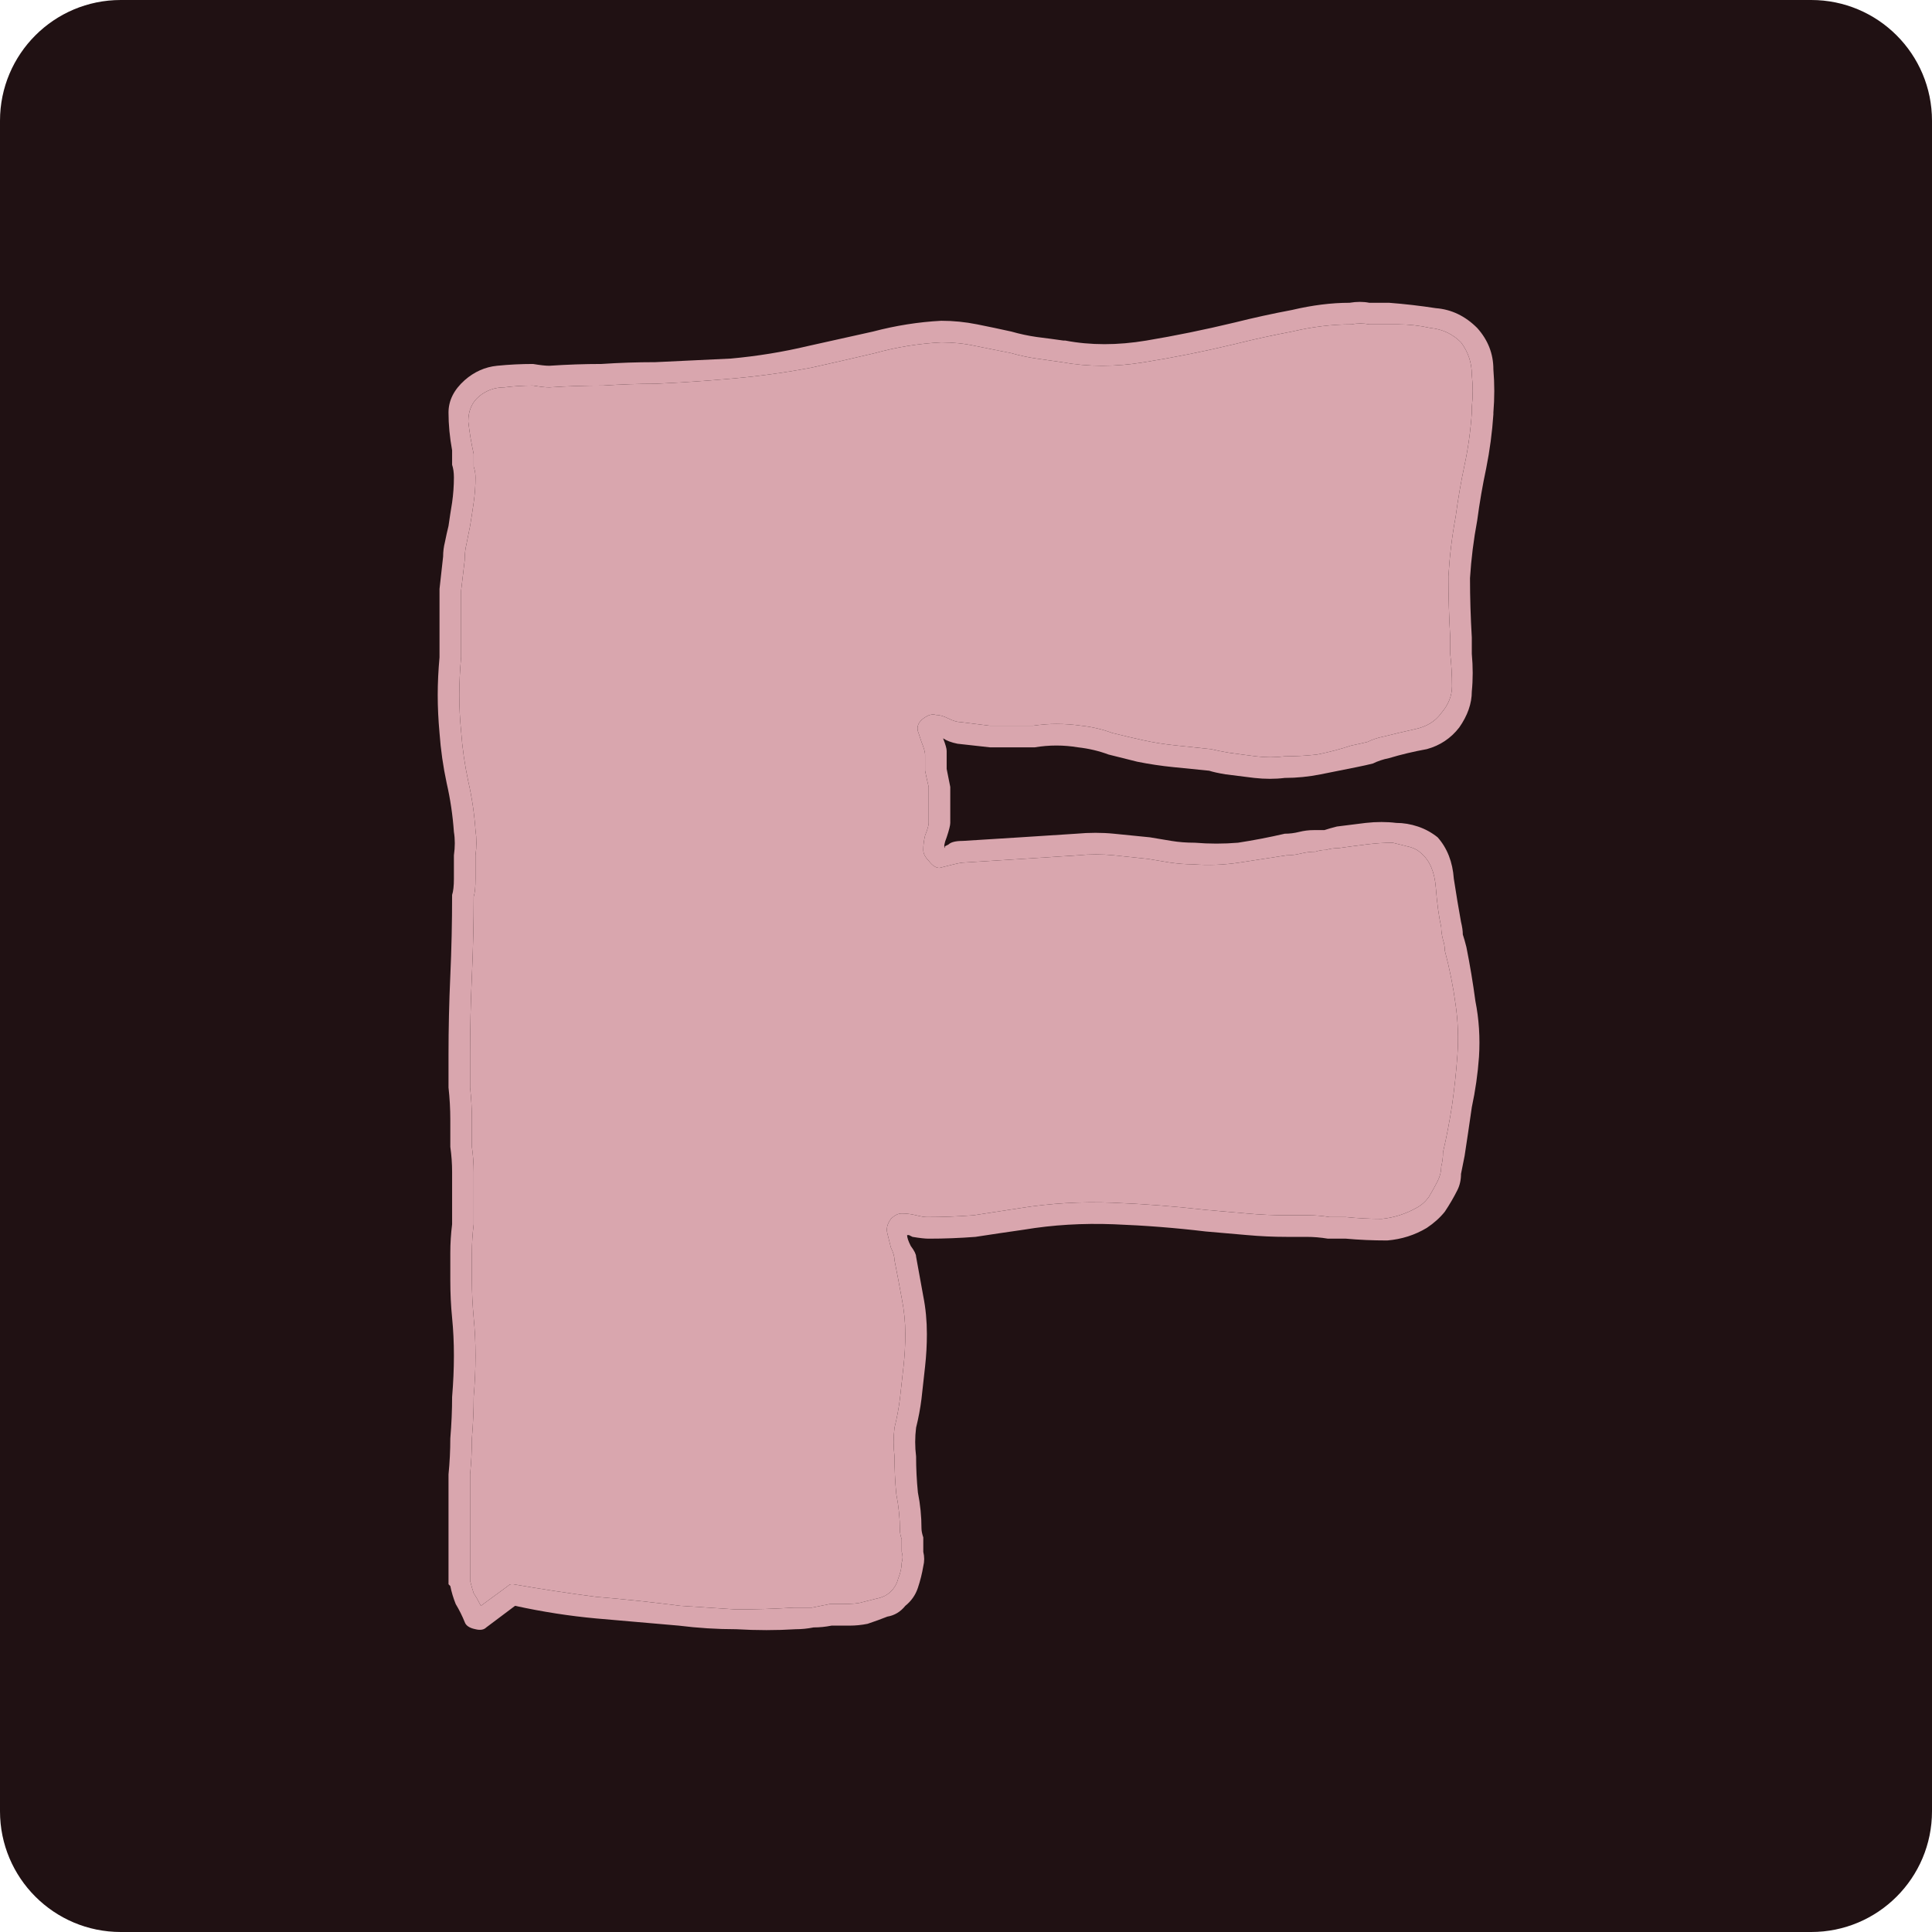
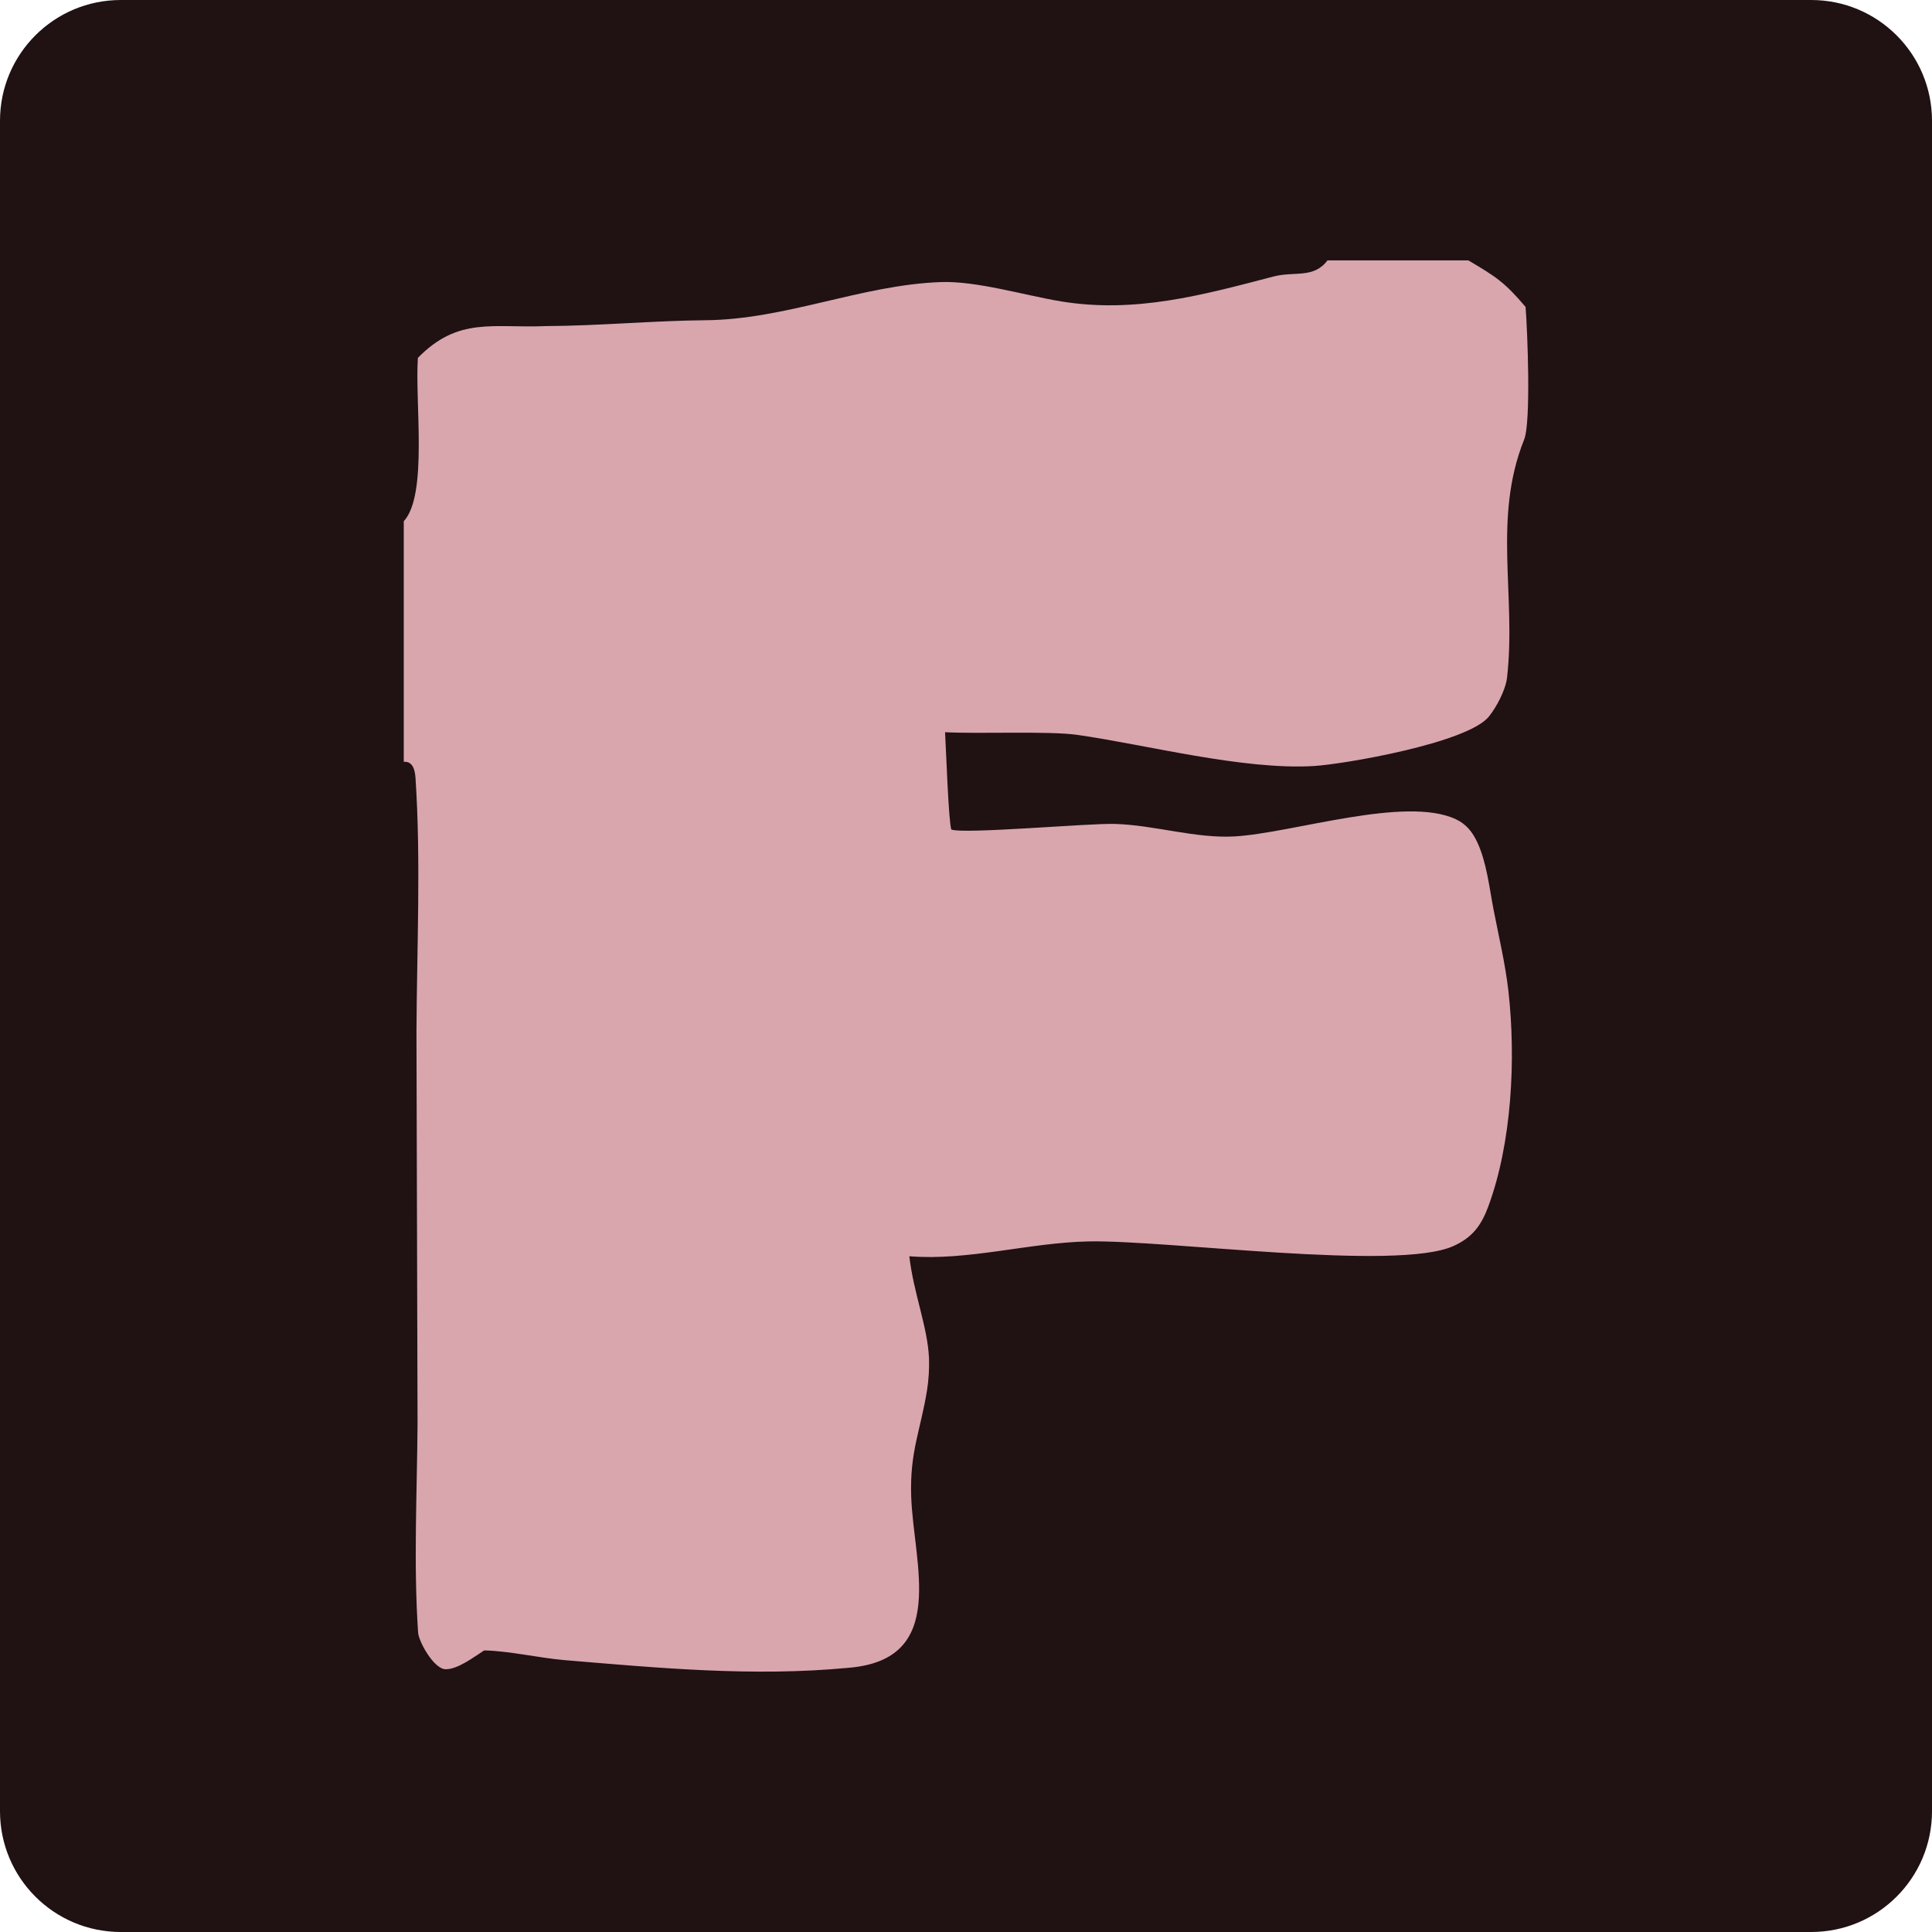
<svg xmlns="http://www.w3.org/2000/svg" width="512" height="512" viewBox="0 0 512 512" fill="none">
  <rect width="512" height="512" rx="32" fill="#201113" />
-   <path d="M128.868 431.285C128.233 431.921 127.279 432.08 126.009 431.762C124.42 431.444 123.467 430.808 123.149 429.854C122.513 428.264 121.719 426.674 120.766 425.084C120.13 423.494 119.654 421.904 119.336 420.314C119.336 420.314 119.177 420.155 118.86 419.837C118.86 419.519 118.86 419.36 118.86 419.36C118.86 416.181 118.86 413.001 118.86 409.821C118.86 406.641 118.86 403.462 118.86 400.282C118.86 397.102 118.86 393.922 118.86 390.743C119.177 387.563 119.336 384.383 119.336 381.203C119.654 377.388 119.813 373.731 119.813 370.233C120.13 366.417 120.289 362.761 120.289 359.263C120.289 355.765 120.13 352.426 119.813 349.247C119.495 346.067 119.336 342.728 119.336 339.23C119.336 336.687 119.336 334.302 119.336 332.076C119.336 329.532 119.495 326.988 119.813 324.444C119.813 322.219 119.813 319.993 119.813 317.767C119.813 315.223 119.813 312.838 119.813 310.612C119.813 308.387 119.654 306.161 119.336 303.935C119.336 301.391 119.336 299.006 119.336 296.78C119.336 293.919 119.177 291.057 118.86 288.195C118.86 285.333 118.86 282.472 118.86 279.61C118.86 272.614 119.018 265.619 119.336 258.623C119.654 251.628 119.813 244.473 119.813 237.16C120.13 236.206 120.289 234.775 120.289 232.867C120.289 230.641 120.289 228.575 120.289 226.667C120.607 224.441 120.607 222.374 120.289 220.466C119.972 216.014 119.336 211.722 118.383 207.588C117.43 203.136 116.794 198.685 116.477 194.233C116.159 190.735 116 187.397 116 184.217C116 181.037 116.159 177.698 116.477 174.201C116.477 172.293 116.477 170.544 116.477 168.954C116.477 167.364 116.477 165.615 116.477 163.707C116.477 161.164 116.477 158.62 116.477 156.076C116.794 153.214 117.112 150.352 117.43 147.491C117.43 146.219 117.589 144.947 117.906 143.675C118.224 142.085 118.542 140.654 118.86 139.382C119.177 137.156 119.495 135.089 119.813 133.182C120.13 130.956 120.289 128.73 120.289 126.504C120.289 125.232 120.13 124.119 119.813 123.165C119.813 121.893 119.813 120.621 119.813 119.35C119.177 115.852 118.86 112.513 118.86 109.333C118.86 106.154 120.289 103.292 123.149 100.748C125.691 98.522 128.55 97.25 131.728 96.932C134.905 96.614 138.082 96.455 141.26 96.455C143.166 96.773 144.596 96.932 145.549 96.932C150.315 96.614 154.922 96.455 159.37 96.455C164.136 96.137 168.902 95.978 173.668 95.978C180.34 95.66 187.013 95.342 193.685 95.024C200.675 94.388 207.506 93.275 214.179 91.686C219.898 90.414 225.617 89.142 231.336 87.87C237.373 86.28 243.41 85.326 249.447 85.008C252.624 85.008 255.801 85.326 258.979 85.962C262.156 86.598 265.174 87.234 268.034 87.87C270.258 88.506 272.482 88.983 274.706 89.301C277.248 89.619 279.631 89.937 281.855 90.255C282.173 90.255 282.332 90.255 282.332 90.255C289.004 91.527 296.153 91.527 303.779 90.255C311.404 88.983 319.189 87.393 327.132 85.485C332.216 84.213 337.299 83.1 342.383 82.146C347.784 80.874 352.868 80.239 357.634 80.239C359.54 79.921 361.288 79.921 362.877 80.239C364.783 80.239 366.531 80.239 368.119 80.239C372.25 80.556 376.38 81.033 380.511 81.669C384.641 81.987 388.295 83.736 391.472 86.916C394.332 90.096 395.762 93.752 395.762 97.886C396.079 101.702 396.079 105.518 395.762 109.333C395.762 109.333 395.762 109.492 395.762 109.81C395.444 114.58 394.809 119.35 393.855 124.119C392.902 128.571 392.108 133.182 391.472 137.951C390.519 143.039 389.884 148.126 389.566 153.214C389.566 158.302 389.725 163.548 390.043 168.954C390.043 169.908 390.043 171.339 390.043 173.247C390.36 176.744 390.36 180.083 390.043 183.263C390.043 186.443 388.931 189.622 386.706 192.802C384.482 195.664 381.623 197.572 378.128 198.526C374.633 199.162 371.296 199.957 368.119 200.911C366.531 201.229 365.101 201.706 363.83 202.341C362.559 202.659 361.129 202.977 359.54 203.295C356.363 203.931 353.186 204.567 350.009 205.203C346.831 205.839 343.654 206.157 340.477 206.157C337.935 206.475 335.234 206.475 332.374 206.157C329.833 205.839 327.291 205.521 324.749 205.203C322.843 204.885 321.413 204.567 320.46 204.249C317.282 203.931 314.105 203.613 310.928 203.295C307.75 202.977 304.573 202.5 301.396 201.865C298.854 201.229 296.312 200.593 293.77 199.957C291.228 199.003 288.528 198.367 285.668 198.049C283.762 197.731 281.855 197.572 279.949 197.572C278.043 197.572 276.136 197.731 274.23 198.049C272.641 198.049 271.529 198.049 270.894 198.049C268.034 198.049 265.174 198.049 262.315 198.049C259.455 197.731 256.596 197.413 253.736 197.095C252.148 196.777 250.877 196.3 249.923 195.664C250.559 197.254 250.877 198.367 250.877 199.003C250.877 200.593 250.877 202.182 250.877 203.772C251.194 205.362 251.512 206.952 251.83 208.542C251.83 211.404 251.83 214.584 251.83 218.081C251.83 218.717 251.512 219.989 250.877 221.897C250.241 223.487 250.082 224.441 250.4 224.759C250.4 224.759 250.4 224.6 250.4 224.282C250.4 224.282 250.718 224.123 251.353 223.805C251.989 223.169 253.26 222.851 255.166 222.851C260.25 222.533 265.333 222.215 270.417 221.897C275.501 221.579 280.426 221.261 285.191 220.943C288.687 220.625 292.023 220.625 295.2 220.943C298.377 221.261 301.555 221.579 304.732 221.897C306.638 222.215 308.545 222.533 310.451 222.851C312.357 223.169 314.423 223.328 316.647 223.328C320.46 223.646 324.272 223.646 328.085 223.328C332.216 222.692 336.346 221.897 340.477 220.943C341.748 220.943 343.018 220.784 344.289 220.466C345.56 220.148 346.831 219.989 348.102 219.989C349.055 219.989 350.009 219.989 350.962 219.989C351.915 219.671 353.027 219.353 354.298 219.035C356.84 218.717 359.382 218.399 361.923 218.081C364.783 217.763 367.484 217.763 370.026 218.081C371.932 218.081 373.838 218.399 375.745 219.035C377.651 219.671 379.399 220.625 380.987 221.897C383.529 224.759 384.959 228.416 385.277 232.867C385.912 237.001 386.548 240.817 387.183 244.314C387.501 245.586 387.66 246.699 387.66 247.653C387.977 248.607 388.295 249.72 388.613 250.992C389.566 255.762 390.36 260.531 390.996 265.301C391.949 270.07 392.267 274.999 391.949 280.087C391.631 284.538 390.996 288.99 390.043 293.442C389.407 297.893 388.772 302.186 388.136 306.32C387.818 307.91 387.501 309.5 387.183 311.089C387.183 312.679 386.865 314.11 386.23 315.382C385.277 317.29 384.165 319.198 382.894 321.106C381.623 322.696 380.034 324.126 378.128 325.398C374.95 327.306 371.455 328.419 367.643 328.737C363.83 328.737 360.176 328.578 356.681 328.26C354.457 328.26 352.868 328.26 351.915 328.26C350.009 327.942 348.102 327.783 346.196 327.783C344.607 327.783 342.86 327.783 340.953 327.783C337.458 327.783 333.963 327.624 330.468 327.306C326.973 326.988 323.319 326.67 319.506 326.352C311.563 325.398 303.461 324.762 295.2 324.444C286.939 324.126 278.996 324.603 271.37 325.875C266.922 326.511 262.633 327.147 258.502 327.783C254.372 328.101 250.241 328.26 246.111 328.26C245.157 328.26 243.728 328.101 241.821 327.783C241.821 327.783 241.504 327.624 240.868 327.306C240.868 327.306 240.709 327.306 240.391 327.306C240.391 327.942 240.709 328.896 241.345 330.168C242.298 331.44 242.774 332.394 242.774 333.03C243.41 336.528 244.045 340.025 244.681 343.523C245.316 346.703 245.634 350.042 245.634 353.539C245.634 356.401 245.475 359.263 245.157 362.125C244.84 364.986 244.522 367.848 244.204 370.71C243.887 373.254 243.41 375.798 242.774 378.341C242.457 380.885 242.457 383.429 242.774 385.973C242.774 389.153 242.933 392.332 243.251 395.512C243.887 398.692 244.204 401.872 244.204 405.052C244.204 405.687 244.363 406.482 244.681 407.436C244.681 408.708 244.681 409.98 244.681 411.252C244.999 412.524 244.999 413.796 244.681 415.068C244.363 416.976 243.887 418.883 243.251 420.791C242.616 422.699 241.504 424.289 239.915 425.561C238.644 427.151 237.055 428.105 235.149 428.423C233.56 429.059 231.813 429.695 229.906 430.331C228.318 430.649 226.729 430.808 225.14 430.808C223.552 430.808 221.963 430.808 220.374 430.808C218.786 431.126 217.197 431.285 215.609 431.285C214.02 431.603 212.431 431.762 210.843 431.762C205.759 432.08 200.516 432.08 195.115 431.762C190.031 431.762 184.948 431.444 179.864 430.808C172.556 430.172 165.248 429.536 157.94 428.9C150.95 428.264 143.801 427.151 136.494 425.561L128.868 431.285ZM127.438 425.561L134.587 420.314C134.905 419.996 135.223 419.837 135.54 419.837C135.858 419.837 136.017 419.837 136.017 419.837C143.325 421.109 150.633 422.222 157.94 423.176C165.566 423.812 173.033 424.607 180.34 425.561C185.424 425.879 190.349 426.197 195.115 426.515C200.199 426.515 205.282 426.356 210.366 426.038C211.955 426.038 213.543 426.038 215.132 426.038C216.721 425.72 218.309 425.402 219.898 425.084C220.533 425.084 221.645 425.084 223.234 425.084C225.776 425.084 227.523 424.925 228.477 424.607C229.748 424.289 231.018 423.971 232.289 423.653C233.878 423.335 235.149 422.699 236.102 421.745C237.055 420.791 237.691 419.678 238.009 418.407C238.644 416.817 238.962 415.386 238.962 414.114C239.279 413.16 239.279 412.206 238.962 411.252C238.962 409.98 238.962 408.867 238.962 407.913C238.644 406.959 238.485 406.164 238.485 405.528C238.485 402.349 238.167 399.169 237.532 395.989C237.214 392.809 237.055 389.471 237.055 385.973C236.738 383.429 236.738 380.885 237.055 378.341C237.691 375.798 238.167 373.254 238.485 370.71C238.803 367.848 239.121 364.986 239.438 362.125C239.756 359.263 239.915 356.401 239.915 353.539C239.915 350.36 239.597 347.18 238.962 344C238.326 340.502 237.691 337.164 237.055 333.984C237.055 333.03 236.738 331.917 236.102 330.645C235.784 329.373 235.467 328.101 235.149 326.829C234.831 325.557 235.149 324.285 236.102 323.014C237.055 322.06 238.009 321.583 238.962 321.583C240.233 321.583 241.504 321.742 242.774 322.06C244.045 322.378 244.999 322.537 245.634 322.537C249.765 322.537 253.895 322.378 258.026 322.06C262.156 321.424 266.287 320.788 270.417 320.152C278.36 318.88 286.462 318.403 294.723 318.721C302.984 319.039 311.245 319.675 319.506 320.629C323.319 320.947 326.973 321.265 330.468 321.583C333.963 321.901 337.458 322.06 340.953 322.06C342.86 322.06 344.766 322.06 346.672 322.06C348.579 322.06 350.485 322.219 352.391 322.537C353.345 322.537 354.774 322.537 356.681 322.537C359.858 322.855 363.035 323.014 366.213 323.014C369.39 322.696 372.408 321.742 375.268 320.152C376.539 319.516 377.651 318.562 378.604 317.29C379.557 315.7 380.352 314.269 380.987 312.997C381.623 311.725 381.94 310.453 381.94 309.182C382.258 307.91 382.417 306.638 382.417 305.366C383.37 301.232 384.165 297.098 384.8 292.965C385.435 288.513 385.912 284.061 386.23 279.61C386.548 275.158 386.389 270.706 385.753 266.255C385.118 261.485 384.165 256.715 382.894 251.946C382.894 250.992 382.735 250.038 382.417 249.084C382.099 247.812 381.94 246.699 381.94 245.745C381.305 242.883 380.828 239.386 380.511 235.252C380.193 231.118 378.922 228.098 376.698 226.19C375.745 225.236 374.474 224.6 372.885 224.282C371.614 223.964 370.343 223.646 369.072 223.328C366.848 223.328 364.465 223.487 361.923 223.805C359.382 224.123 356.999 224.441 354.774 224.759C353.504 224.759 352.391 224.918 351.438 225.236C350.485 225.236 349.532 225.395 348.579 225.713C347.308 225.713 346.037 225.872 344.766 226.19C343.495 226.508 342.224 226.667 340.953 226.667C336.823 227.303 332.692 227.939 328.562 228.575C324.431 229.21 320.301 229.369 316.17 229.051C314.264 229.051 312.199 228.893 309.974 228.575C308.068 228.257 306.162 227.939 304.255 227.621C301.396 227.303 298.377 226.985 295.2 226.667C292.023 226.349 288.845 226.349 285.668 226.667C280.902 226.985 275.977 227.303 270.894 227.621C265.81 227.939 260.726 228.257 255.643 228.575C255.007 228.575 254.054 228.734 252.783 229.051C251.512 229.369 250.241 229.687 248.97 230.005C248.017 230.005 247.064 229.369 246.111 228.098C245.157 227.144 244.681 226.19 244.681 225.236C244.681 223.964 244.84 222.692 245.157 221.42C245.793 219.83 246.111 218.717 246.111 218.081C246.111 214.584 246.111 211.404 246.111 208.542C245.793 207.27 245.475 205.839 245.157 204.249C245.157 202.659 245.157 201.229 245.157 199.957C245.157 199.321 244.84 198.208 244.204 196.618C243.887 195.664 243.569 194.71 243.251 193.756C242.933 192.484 243.41 191.371 244.681 190.417C245.952 189.463 247.064 189.145 248.017 189.463C248.97 189.463 250.082 189.781 251.353 190.417C252.624 191.053 253.736 191.371 254.689 191.371C257.231 191.689 259.773 192.007 262.315 192.325C265.174 192.325 268.034 192.325 270.894 192.325C271.529 192.325 272.482 192.325 273.753 192.325C275.977 192.007 278.043 191.848 279.949 191.848C282.173 191.848 284.397 192.007 286.621 192.325C289.481 192.643 292.182 193.279 294.723 194.233C297.265 194.869 299.966 195.505 302.826 196.141C305.685 196.777 308.704 197.254 311.881 197.572C315.058 197.89 318.077 198.208 320.936 198.526C322.207 198.844 323.796 199.162 325.702 199.48C327.926 199.798 330.309 200.116 332.851 200.434C335.393 200.752 337.935 200.752 340.477 200.434C343.336 200.434 346.196 200.275 349.055 199.957C352.233 199.321 355.251 198.526 358.111 197.572C359.699 197.254 361.129 196.936 362.4 196.618C363.671 195.982 365.101 195.505 366.689 195.187C369.231 194.551 371.932 193.915 374.791 193.279C377.969 192.643 380.352 191.212 381.94 188.986C383.847 186.761 384.8 184.376 384.8 181.832C384.8 178.97 384.641 176.108 384.323 173.247C384.323 171.339 384.323 169.908 384.323 168.954C384.006 163.548 383.847 158.143 383.847 152.737C384.165 147.332 384.8 142.085 385.753 136.997C386.389 132.228 387.183 127.617 388.136 123.165C389.089 118.714 389.725 114.103 390.043 109.333C390.043 109.015 390.043 108.538 390.043 107.902C390.36 105.041 390.36 102.179 390.043 99.317C390.043 96.137 389.089 93.275 387.183 90.732C384.959 88.506 382.258 87.234 379.081 86.916C376.221 86.28 373.362 85.962 370.502 85.962C369.231 85.962 368.437 85.962 368.119 85.962C366.213 85.962 364.465 85.962 362.877 85.962C361.288 85.644 359.699 85.644 358.111 85.962C353.027 85.962 347.784 86.598 342.383 87.87C337.299 88.824 332.216 89.937 327.132 91.209C319.189 93.117 311.245 94.706 303.302 95.978C295.677 97.25 288.369 97.25 281.379 95.978C279.155 95.66 276.93 95.342 274.706 95.024C272.482 94.706 270.258 94.23 268.034 93.594C264.857 92.957 261.679 92.322 258.502 91.686C255.643 91.05 252.624 90.732 249.447 90.732C243.41 91.05 237.532 92.004 231.813 93.594C226.411 94.865 220.851 96.137 215.132 97.409C208.46 98.681 201.628 99.635 194.638 100.271C187.648 100.907 180.658 101.384 173.668 101.702C169.22 101.702 164.613 101.861 159.847 102.179C155.081 102.179 150.315 102.338 145.549 102.656C144.596 102.656 143.166 102.497 141.26 102.179C138.718 102.179 136.176 102.338 133.634 102.656C131.092 102.656 128.868 103.451 126.962 105.041C125.055 106.631 124.102 108.856 124.102 111.718C124.42 114.58 124.896 117.442 125.532 120.304C125.532 121.257 125.532 122.37 125.532 123.642C125.85 124.596 126.009 125.55 126.009 126.504C126.009 128.73 125.85 130.956 125.532 133.182C125.214 135.407 124.896 137.474 124.579 139.382C124.261 140.972 123.943 142.562 123.626 144.152C123.308 145.424 123.149 146.855 123.149 148.444C122.831 150.988 122.513 153.691 122.196 156.553C122.196 159.097 122.196 161.64 122.196 164.184C122.196 165.774 122.196 167.523 122.196 169.431C122.196 171.021 122.196 172.611 122.196 174.201C121.878 177.698 121.719 181.037 121.719 184.217C121.719 187.397 121.878 190.576 122.196 193.756C122.513 198.208 123.149 202.659 124.102 207.111C125.055 211.245 125.691 215.537 126.009 219.989C126.326 222.215 126.326 224.441 126.009 226.667C126.009 228.575 126.009 230.641 126.009 232.867C126.009 235.093 125.85 236.683 125.532 237.637C125.532 244.632 125.373 251.628 125.055 258.623C124.738 265.619 124.579 272.614 124.579 279.61C124.579 282.472 124.579 285.333 124.579 288.195C124.896 291.057 125.055 293.919 125.055 296.78C125.055 299.006 125.055 301.391 125.055 303.935C125.373 306.161 125.532 308.387 125.532 310.612C125.532 312.838 125.532 315.223 125.532 317.767C125.532 319.993 125.532 322.219 125.532 324.444C125.214 326.988 125.055 329.532 125.055 332.076C125.055 334.302 125.055 336.687 125.055 339.23C125.055 342.41 125.214 345.749 125.532 349.247C125.85 352.426 126.009 355.765 126.009 359.263C126.009 362.761 125.85 366.417 125.532 370.233C125.532 373.731 125.373 377.388 125.055 381.203C125.055 384.383 124.896 387.563 124.579 390.743C124.579 393.922 124.579 397.102 124.579 400.282C124.579 403.462 124.579 406.641 124.579 409.821C124.579 413.001 124.579 416.022 124.579 418.884C124.896 420.155 125.214 421.268 125.532 422.222C126.167 423.176 126.803 424.289 127.438 425.561Z" fill="#D9A6AE" />
-   <path d="M127.438 425.561L134.587 420.314C134.905 419.996 135.223 419.837 135.54 419.837H136.017C143.325 421.109 150.633 422.222 157.94 423.176C165.566 423.812 173.033 424.607 180.34 425.561C185.424 425.879 190.349 426.197 195.115 426.515C200.199 426.515 205.282 426.356 210.366 426.038H215.132L219.898 425.084H223.234C225.776 425.084 227.523 424.925 228.477 424.607L232.289 423.653C233.878 423.335 235.149 422.699 236.102 421.745C237.055 420.791 237.691 419.678 238.009 418.407C238.644 416.817 238.962 415.386 238.962 414.114C239.279 413.16 239.279 412.206 238.962 411.252V407.913C238.644 406.959 238.485 406.164 238.485 405.528C238.485 402.349 238.167 399.169 237.532 395.989C237.214 392.809 237.055 389.471 237.055 385.973C236.738 383.429 236.738 380.885 237.055 378.341C237.691 375.798 238.167 373.254 238.485 370.71L239.438 362.125C239.756 359.263 239.915 356.401 239.915 353.539C239.915 350.36 239.597 347.18 238.962 344C238.326 340.502 237.691 337.164 237.055 333.984C237.055 333.03 236.738 331.917 236.102 330.645L235.149 326.829C234.831 325.557 235.149 324.285 236.102 323.014C237.055 322.06 238.009 321.583 238.962 321.583C240.233 321.583 241.504 321.742 242.774 322.06C244.045 322.378 244.999 322.537 245.634 322.537C249.765 322.537 253.895 322.378 258.026 322.06L270.417 320.152C278.36 318.88 286.462 318.403 294.723 318.721C302.984 319.039 311.245 319.675 319.506 320.629C323.319 320.947 326.973 321.265 330.468 321.583C333.963 321.901 337.458 322.06 340.953 322.06H346.672C348.579 322.06 350.485 322.219 352.391 322.537H356.681C359.858 322.855 363.035 323.014 366.213 323.014C369.39 322.696 372.408 321.742 375.268 320.152C376.539 319.516 377.651 318.562 378.604 317.29C379.557 315.7 380.352 314.269 380.987 312.997C381.623 311.725 381.94 310.453 381.94 309.182C382.258 307.91 382.417 306.638 382.417 305.366C383.37 301.232 384.165 297.098 384.8 292.965C385.435 288.513 385.912 284.061 386.23 279.61C386.548 275.158 386.389 270.706 385.753 266.255C385.118 261.485 384.165 256.715 382.894 251.946C382.894 250.992 382.735 250.038 382.417 249.084C382.099 247.812 381.94 246.699 381.94 245.745C381.305 242.883 380.828 239.386 380.511 235.252C380.193 231.118 378.922 228.098 376.698 226.19C375.745 225.236 374.474 224.6 372.885 224.282L369.072 223.328C366.848 223.328 364.465 223.487 361.923 223.805C359.382 224.123 356.999 224.441 354.774 224.759C353.504 224.759 352.391 224.918 351.438 225.236C350.485 225.236 349.532 225.395 348.579 225.713C347.308 225.713 346.037 225.872 344.766 226.19C343.495 226.508 342.224 226.667 340.953 226.667L328.562 228.575C324.431 229.21 320.301 229.369 316.17 229.051C314.264 229.051 312.199 228.893 309.974 228.575L304.255 227.621C301.396 227.303 298.377 226.985 295.2 226.667C292.023 226.349 288.845 226.349 285.668 226.667C280.902 226.985 275.977 227.303 270.894 227.621L255.643 228.575C255.007 228.575 254.054 228.734 252.783 229.051L248.97 230.005C248.017 230.005 247.064 229.369 246.111 228.098C245.157 227.144 244.681 226.19 244.681 225.236C244.681 223.964 244.84 222.692 245.157 221.42C245.793 219.83 246.111 218.717 246.111 218.081V208.542C245.793 207.27 245.475 205.839 245.157 204.249V199.957C245.157 199.321 244.84 198.208 244.204 196.618L243.251 193.756C242.933 192.484 243.41 191.371 244.681 190.417C245.952 189.463 247.064 189.145 248.017 189.463C248.97 189.463 250.082 189.781 251.353 190.417C252.624 191.053 253.736 191.371 254.689 191.371L262.315 192.325H270.894H273.753C275.977 192.007 278.043 191.848 279.949 191.848C282.173 191.848 284.397 192.007 286.621 192.325C289.481 192.643 292.182 193.279 294.723 194.233C297.265 194.869 299.966 195.505 302.826 196.141C305.685 196.777 308.704 197.254 311.881 197.572C315.058 197.89 318.077 198.208 320.936 198.526C322.207 198.844 323.796 199.162 325.702 199.48C327.926 199.798 330.309 200.116 332.851 200.434C335.393 200.752 337.935 200.752 340.477 200.434C343.336 200.434 346.196 200.275 349.055 199.957C352.233 199.321 355.251 198.526 358.111 197.572C359.699 197.254 361.129 196.936 362.4 196.618C363.671 195.982 365.101 195.505 366.689 195.187C369.231 194.551 371.932 193.915 374.791 193.279C377.969 192.643 380.352 191.212 381.94 188.986C383.847 186.761 384.8 184.376 384.8 181.832C384.8 178.97 384.641 176.108 384.323 173.247V168.954C384.006 163.548 383.847 158.143 383.847 152.737C384.165 147.332 384.8 142.085 385.753 136.997C386.389 132.228 387.183 127.617 388.136 123.165C389.089 118.714 389.725 114.103 390.043 109.333V107.902C390.36 105.041 390.36 102.179 390.043 99.317C390.043 96.137 389.089 93.275 387.183 90.732C384.959 88.506 382.258 87.234 379.081 86.916C376.221 86.28 373.362 85.962 370.502 85.962H368.119H362.877C361.288 85.644 359.699 85.644 358.111 85.962C353.027 85.962 347.784 86.598 342.383 87.87C337.299 88.824 332.216 89.937 327.132 91.209C319.189 93.117 311.245 94.706 303.302 95.978C295.677 97.25 288.369 97.25 281.379 95.978L274.706 95.024C272.482 94.706 270.258 94.23 268.034 93.594L258.502 91.686C255.643 91.05 252.624 90.732 249.447 90.732C243.41 91.05 237.532 92.004 231.813 93.594C226.411 94.865 220.851 96.137 215.132 97.409C208.46 98.681 201.628 99.635 194.638 100.271C187.648 100.907 180.658 101.384 173.668 101.702C169.22 101.702 164.613 101.861 159.847 102.179C155.081 102.179 150.315 102.338 145.549 102.656C144.596 102.656 143.166 102.497 141.26 102.179C138.718 102.179 136.176 102.338 133.634 102.656C131.092 102.656 128.868 103.451 126.962 105.041C125.055 106.631 124.102 108.856 124.102 111.718C124.42 114.58 124.896 117.442 125.532 120.304V123.642C125.85 124.596 126.009 125.55 126.009 126.504C126.009 128.73 125.85 130.956 125.532 133.182C125.214 135.407 124.896 137.474 124.579 139.382L123.626 144.152C123.308 145.424 123.149 146.855 123.149 148.444C122.831 150.988 122.513 153.691 122.196 156.553V164.184V169.431V174.201C121.878 177.698 121.719 181.037 121.719 184.217C121.719 187.397 121.878 190.576 122.196 193.756C122.513 198.208 123.149 202.659 124.102 207.111C125.055 211.245 125.691 215.537 126.009 219.989C126.326 222.215 126.326 224.441 126.009 226.667V232.867C126.009 235.093 125.85 236.683 125.532 237.637C125.532 244.632 125.373 251.628 125.055 258.623C124.738 265.619 124.579 272.614 124.579 279.61V288.195C124.896 291.057 125.055 293.919 125.055 296.78V303.935C125.373 306.161 125.532 308.387 125.532 310.612V317.767V324.444C125.214 326.988 125.055 329.532 125.055 332.076V339.23C125.055 342.41 125.214 345.749 125.532 349.247C125.85 352.426 126.009 355.765 126.009 359.263C126.009 362.761 125.85 366.417 125.532 370.233C125.532 373.731 125.373 377.388 125.055 381.203C125.055 384.383 124.896 387.563 124.579 390.743V400.282V409.821V418.884C124.896 420.155 125.214 421.268 125.532 422.222C126.167 423.176 126.803 424.289 127.438 425.561Z" fill="#D9A6AE" />
+   <path d="M351.808 69H389.125C396.512 73.383 398.684 74.741 404.291 81.332C404.78 87.303 405.775 111.836 403.925 116.454C395.527 137.429 401.865 157.822 399.377 179.606C399.01 182.816 396.609 187.375 394.545 189.926C388.801 196.932 356.044 202.547 348.11 203.009C329.312 204.104 303.823 197.361 285.52 194.752C277.943 193.673 259.564 194.531 250.451 194.042C250.694 198.043 251.364 217.784 252.112 219.839C255.536 221.098 288.377 218.154 295.357 218.345C305.918 218.633 316.882 222.271 327.273 221.654C342.653 220.741 372.497 210.802 385.862 217.127C388.576 218.411 390.236 220.513 391.487 223.193C394.007 228.594 394.686 235.286 395.823 241.131C397.21 248.263 398.941 255.492 399.751 262.707C401.761 280.609 400.662 302.94 394.37 319.842C392.505 324.853 390.114 327.992 385.159 330.22C370.182 336.957 309.221 328.554 288.371 328.99C272.774 329.317 256.411 334.184 240.98 332.919C242.088 342.667 245.84 351.639 246.195 359.956C246.288 362.771 246.117 365.587 245.685 368.37C243.925 379.244 241.078 384.681 241.476 396.59C242.071 414.375 251.533 439.897 224.723 441.996C199.63 444.372 174.773 442.055 149.736 439.962C142.822 439.377 135.04 437.52 128.322 437.377C125.575 439.112 121.338 442.411 118.089 442.365C115 442.322 110.966 435.109 110.798 432.61C109.569 414.366 110.53 395.541 110.655 377.255L110.367 273.44C110.468 251.604 111.573 227.986 110.111 206.157C109.979 204.191 109.448 201.681 107 201.898V138.136C113.436 131.19 109.919 106.555 110.744 94.84C121.503 83.824 130.765 87.024 144.738 86.414C158.708 86.356 173.01 84.986 186.947 84.865C208.28 84.679 228.18 75.54 249.25 74.753C258.789 74.397 271.524 78.276 281.163 79.866C300.774 83.101 318.636 78.213 337.479 73.279C343.113 71.814 348.097 73.902 351.808 69Z" fill="#D9A6AE" />
</svg>
